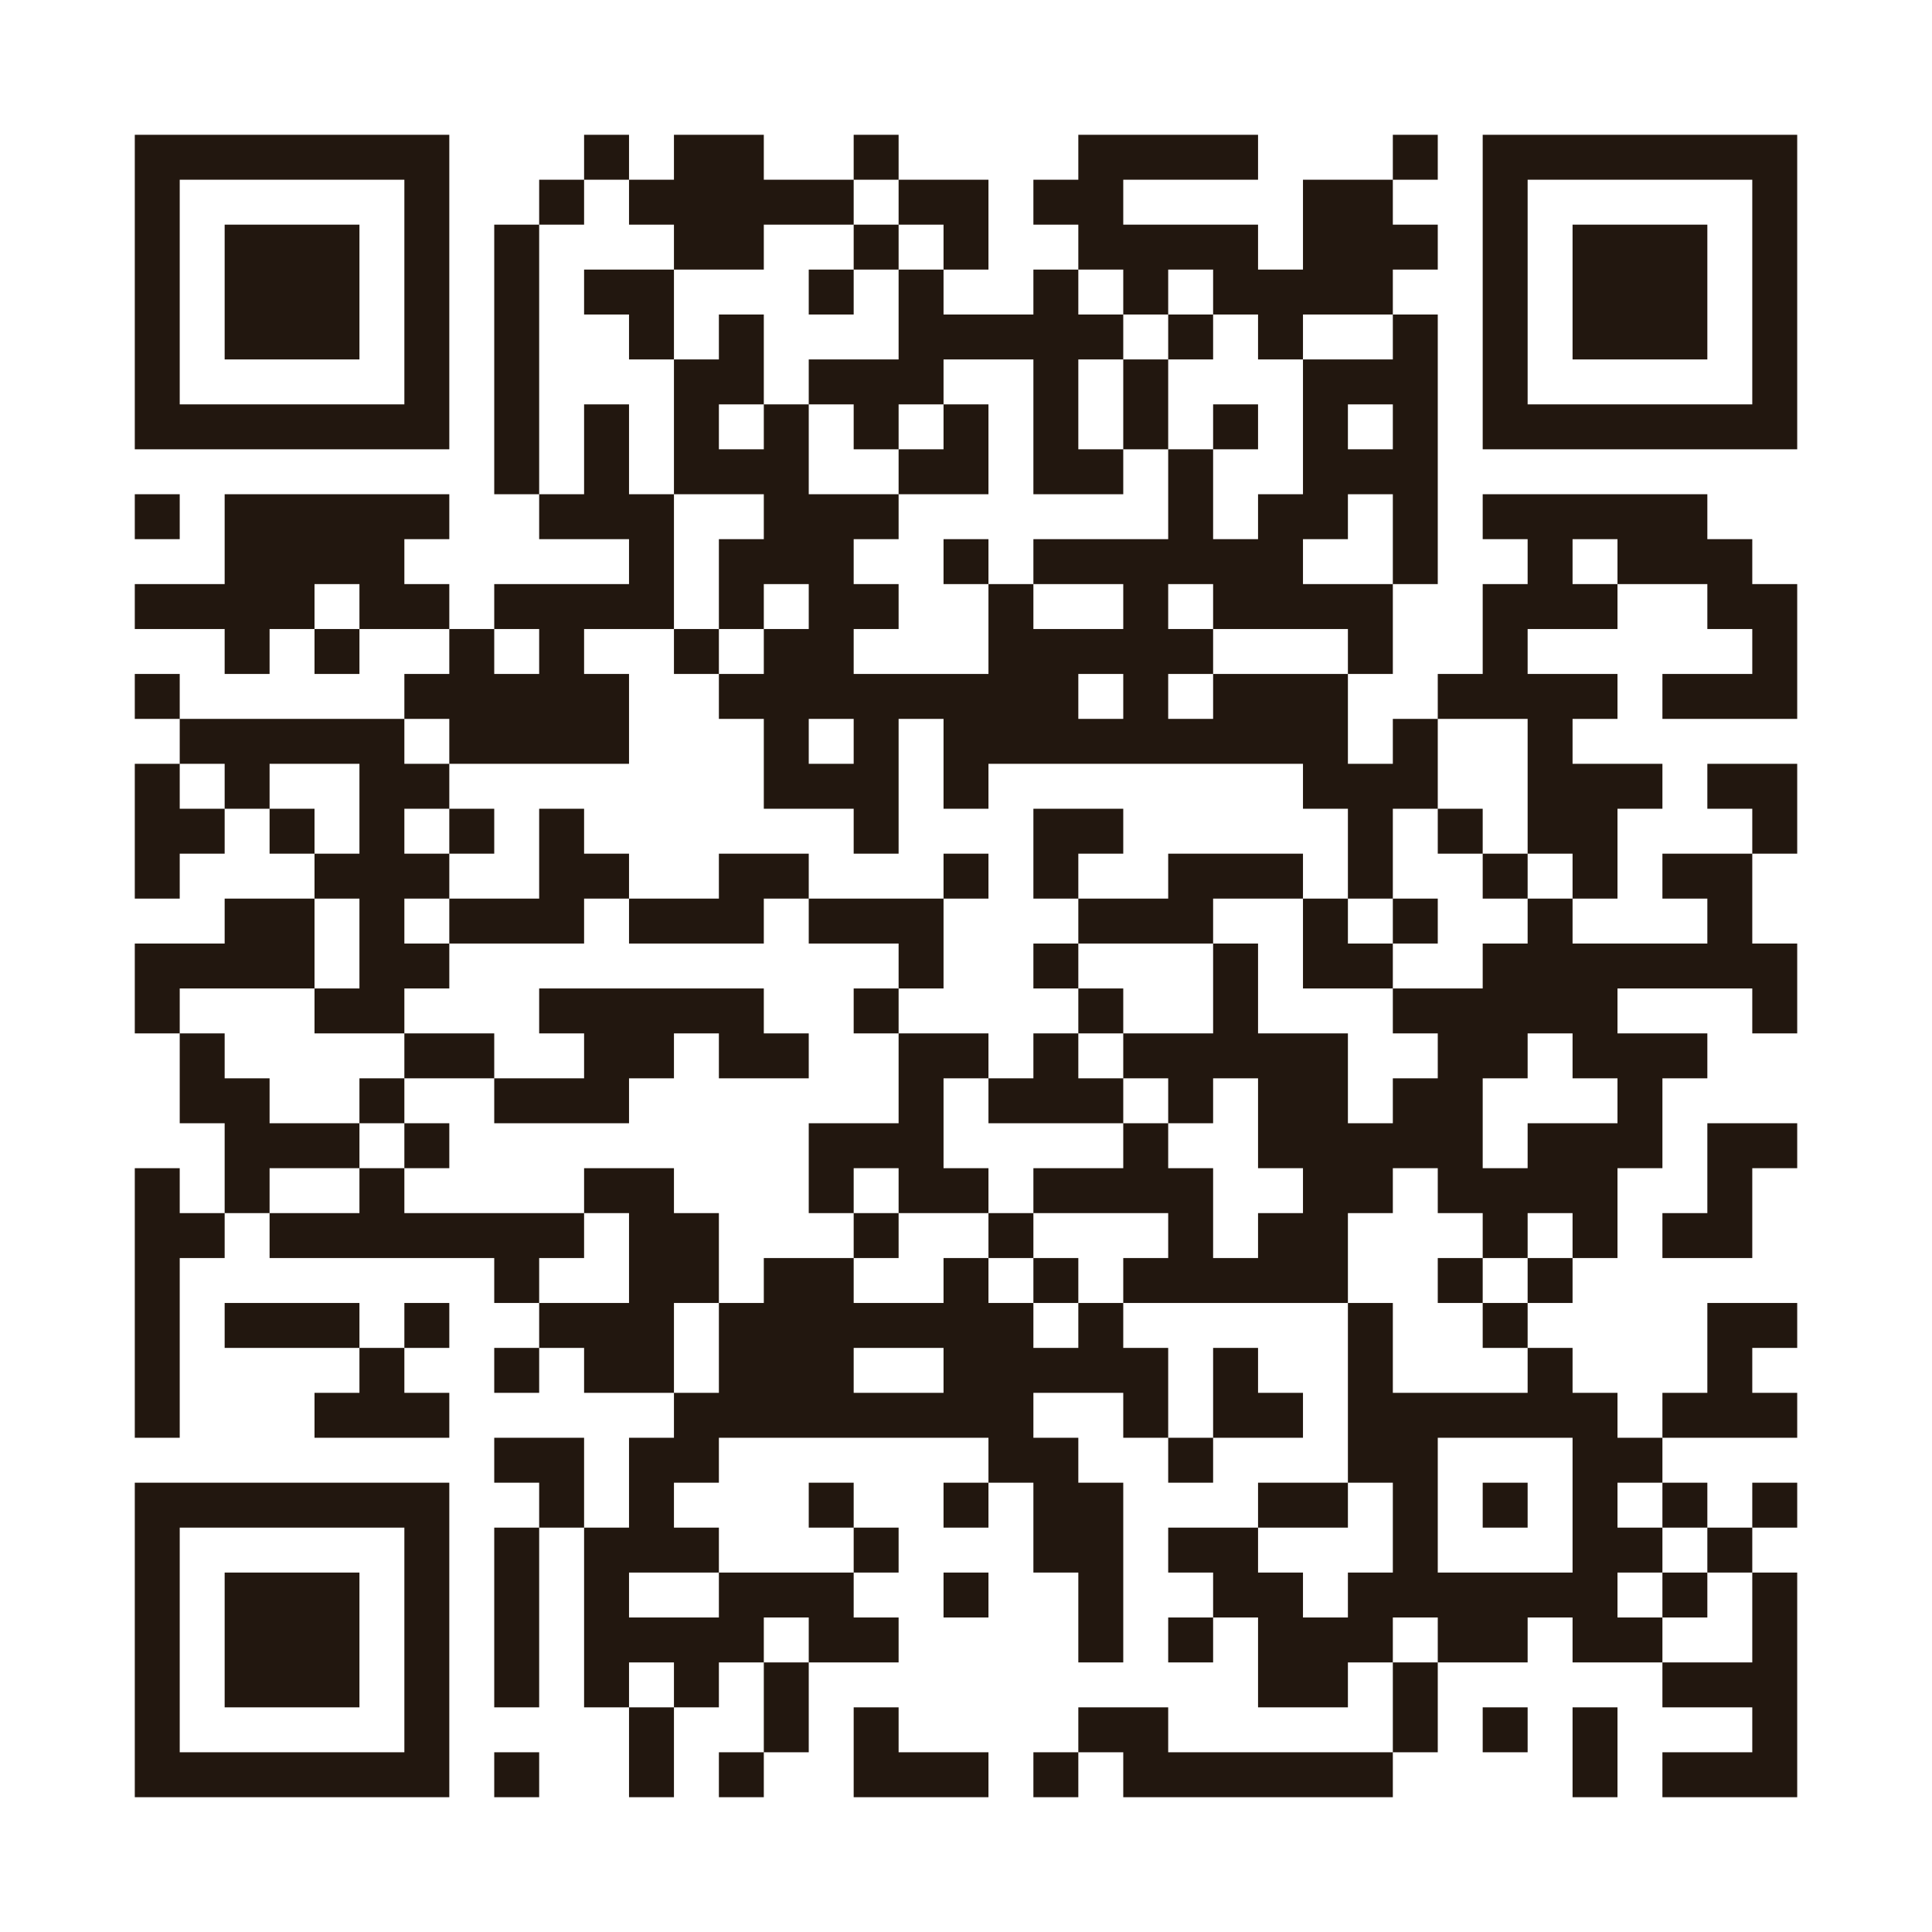
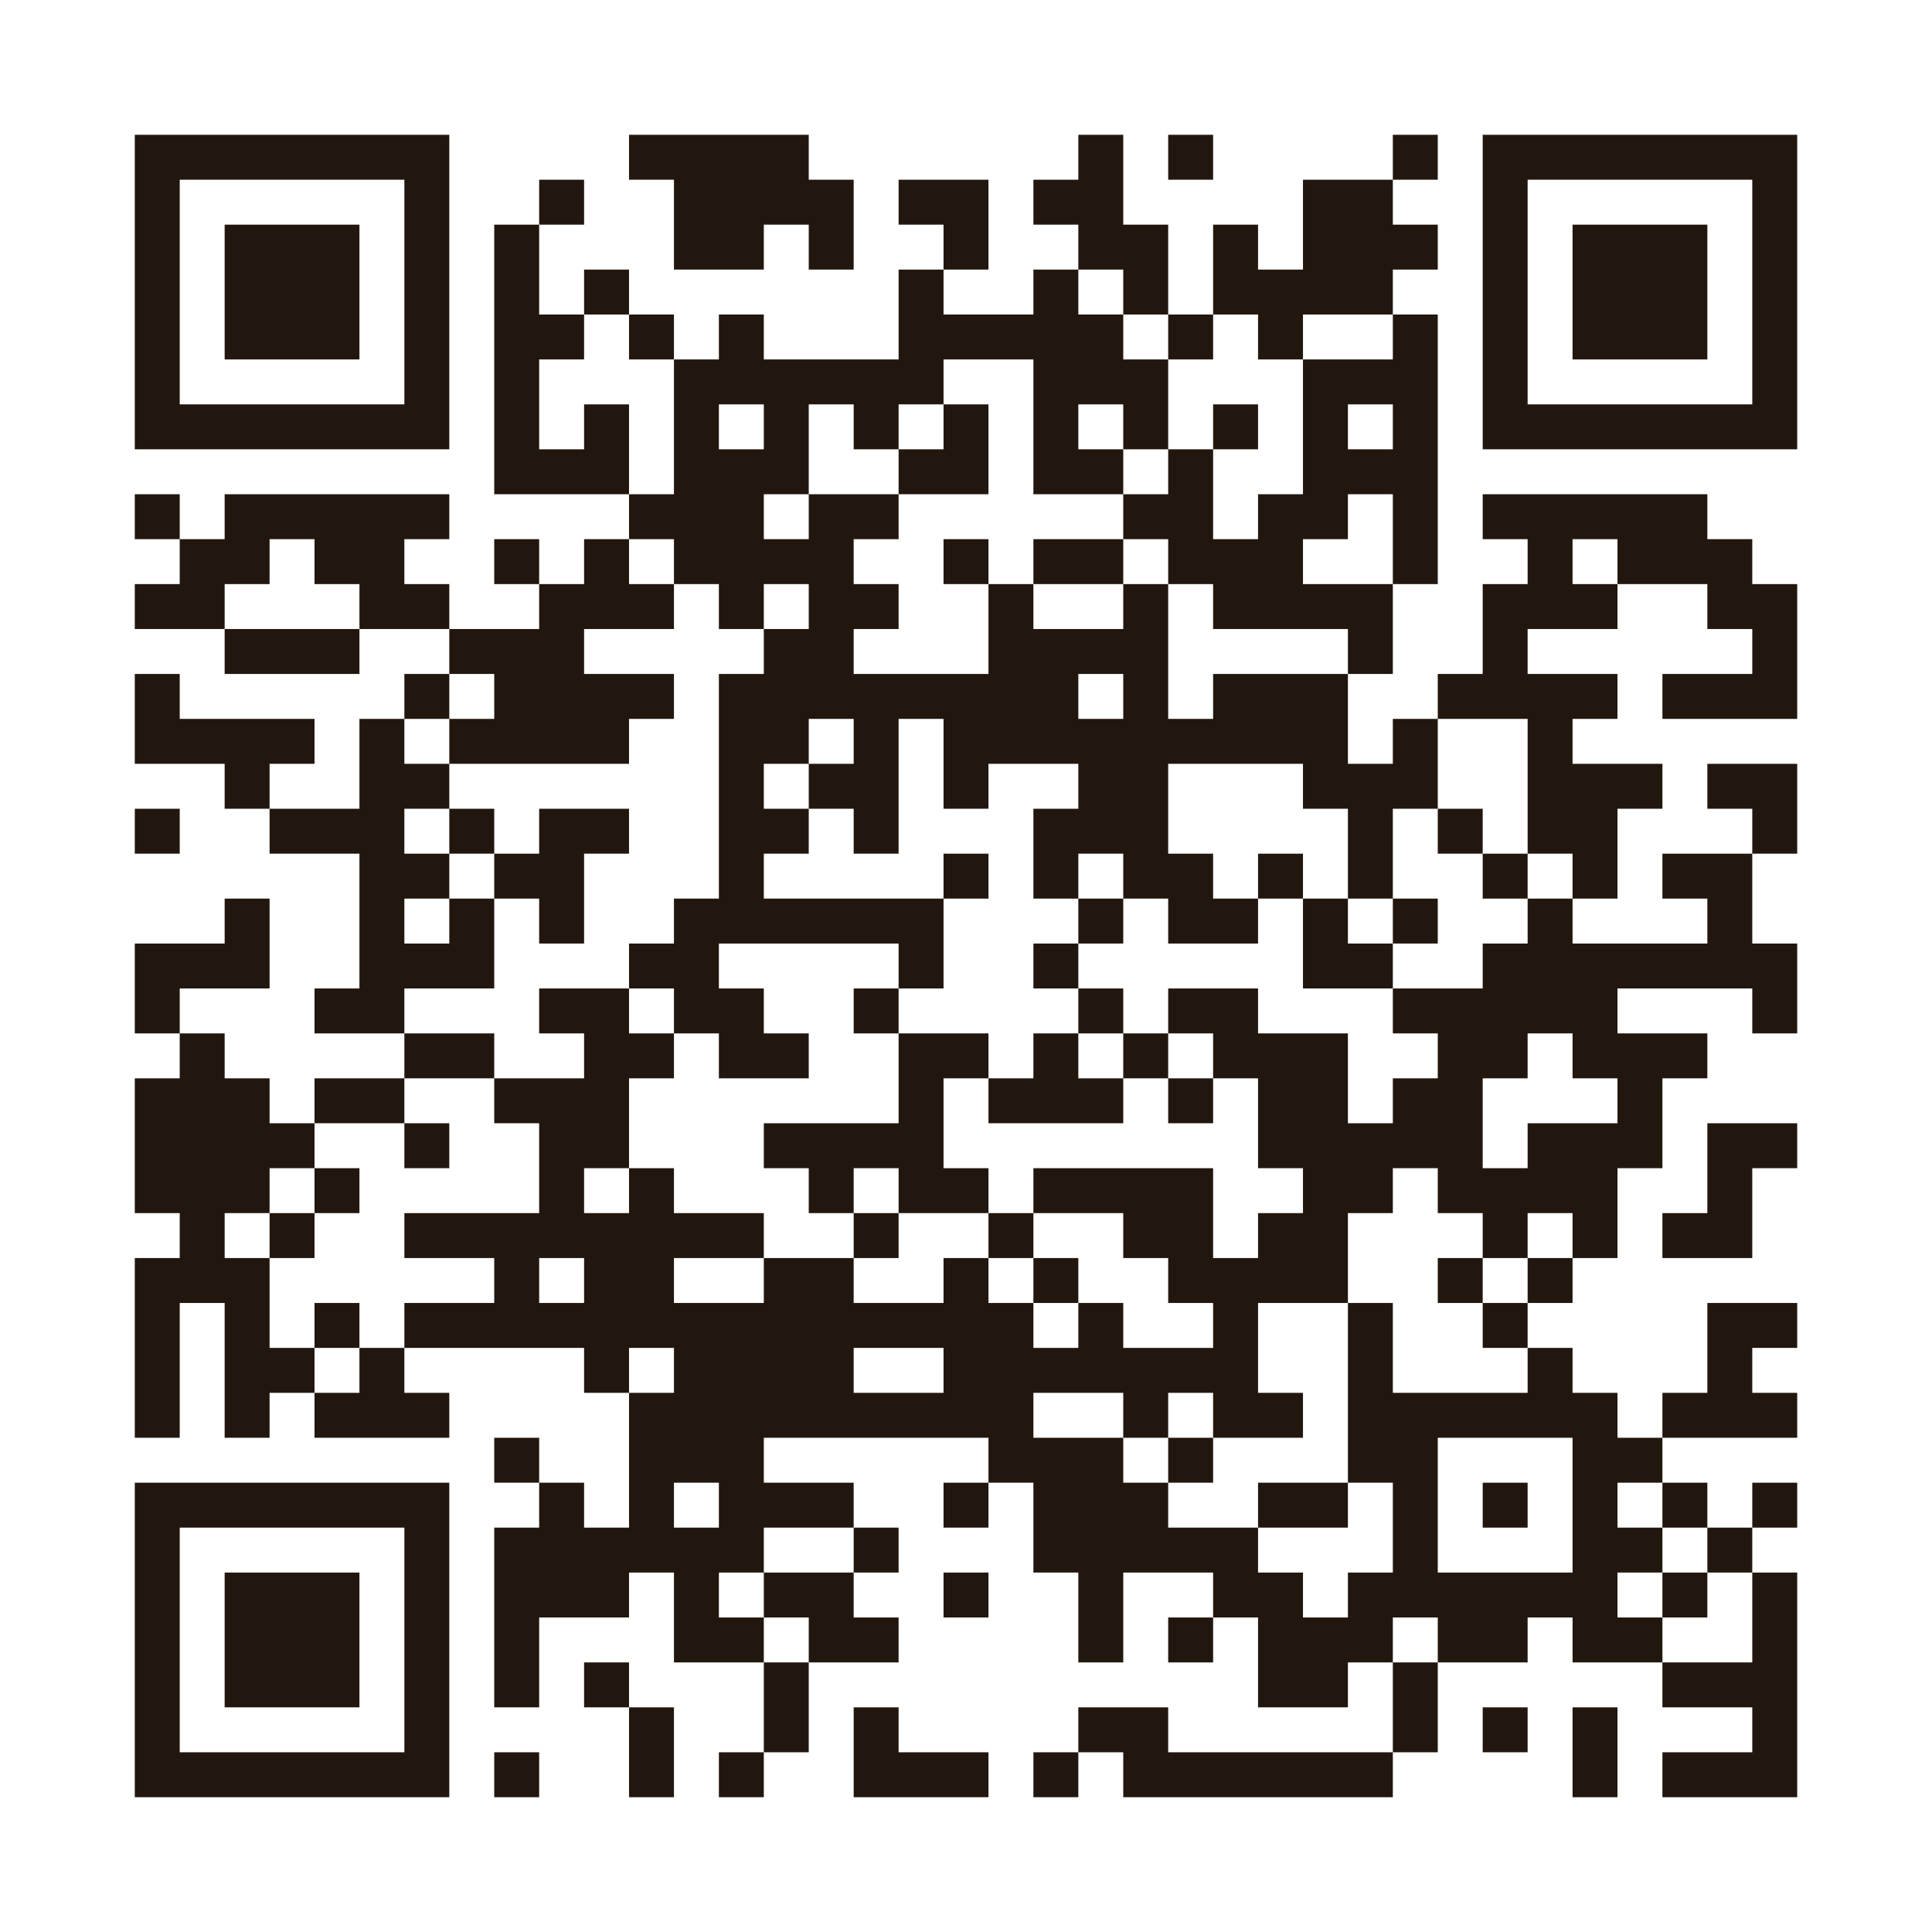
<svg xmlns="http://www.w3.org/2000/svg" width="344" height="344" class="segno">
  <g transform="scale(8)">
    <path fill="#fff" d="M0 0h43v43h-43z" />
-     <path class="qrline" stroke="#22170f" d="M3 3.5h7m3 0h1m1 0h2m2 0h1m4 0h4m3 0h1m1 0h7m-37 1h1m5 0h1m2 0h1m1 0h5m1 0h2m1 0h2m4 0h2m2 0h1m5 0h1m-37 1h1m1 0h3m1 0h1m1 0h1m3 0h2m2 0h1m1 0h1m2 0h4m1 0h3m1 0h1m1 0h3m1 0h1m-37 1h1m1 0h3m1 0h1m1 0h1m1 0h2m3 0h1m1 0h1m2 0h1m1 0h1m1 0h4m2 0h1m1 0h3m1 0h1m-37 1h1m1 0h3m1 0h1m1 0h1m2 0h1m1 0h1m3 0h5m1 0h1m1 0h1m2 0h1m1 0h1m1 0h3m1 0h1m-37 1h1m5 0h1m1 0h1m3 0h2m1 0h3m2 0h1m1 0h1m3 0h3m1 0h1m5 0h1m-37 1h7m1 0h1m1 0h1m1 0h1m1 0h1m1 0h1m1 0h1m1 0h1m1 0h1m1 0h1m1 0h1m1 0h1m1 0h7m-29 1h1m1 0h1m1 0h3m2 0h2m1 0h2m1 0h1m2 0h3m-29 1h1m1 0h5m2 0h3m2 0h3m6 0h1m1 0h2m1 0h1m1 0h5m-33 1h4m5 0h1m1 0h3m2 0h1m1 0h6m2 0h1m2 0h1m1 0h3m-36 1h4m1 0h2m1 0h4m1 0h1m1 0h2m2 0h1m2 0h1m1 0h4m2 0h3m2 0h2m-35 1h1m1 0h1m2 0h1m1 0h1m2 0h1m1 0h2m3 0h5m3 0h1m2 0h1m5 0h1m-37 1h1m5 0h5m2 0h8m1 0h1m1 0h3m2 0h4m1 0h3m-36 1h5m1 0h4m3 0h1m1 0h1m1 0h9m1 0h1m2 0h1m-32 1h1m1 0h1m2 0h2m7 0h3m1 0h1m7 0h3m2 0h3m1 0h2m-37 1h2m1 0h1m1 0h1m1 0h1m1 0h1m6 0h1m3 0h2m5 0h1m1 0h1m1 0h2m3 0h1m-37 1h1m3 0h3m2 0h2m2 0h2m3 0h1m1 0h1m2 0h3m1 0h1m2 0h1m1 0h1m1 0h2m-34 1h2m1 0h1m1 0h3m1 0h3m1 0h3m3 0h3m2 0h1m1 0h1m2 0h1m3 0h1m-36 1h4m1 0h2m10 0h1m2 0h1m3 0h1m1 0h2m2 0h7m-37 1h1m3 0h2m3 0h5m2 0h1m4 0h1m2 0h1m3 0h5m3 0h1m-36 1h1m4 0h2m2 0h2m1 0h2m2 0h2m1 0h1m1 0h5m2 0h2m1 0h3m-34 1h2m2 0h1m2 0h3m6 0h1m1 0h3m1 0h1m1 0h2m1 0h2m3 0h1m-32 1h3m1 0h1m8 0h3m4 0h1m2 0h5m1 0h3m1 0h2m-37 1h1m1 0h1m2 0h1m4 0h2m3 0h1m1 0h2m1 0h4m2 0h2m1 0h4m2 0h1m-36 1h2m1 0h7m1 0h2m3 0h1m2 0h1m3 0h1m1 0h2m3 0h1m1 0h1m1 0h2m-36 1h1m7 0h1m2 0h2m1 0h2m2 0h1m1 0h1m1 0h5m2 0h1m1 0h1m-32 1h1m1 0h3m1 0h1m2 0h3m1 0h7m1 0h1m5 0h1m2 0h1m4 0h2m-37 1h1m4 0h1m2 0h1m1 0h2m1 0h3m2 0h5m1 0h1m2 0h1m3 0h1m3 0h1m-36 1h1m3 0h3m5 0h8m2 0h1m1 0h2m1 0h6m1 0h3m-29 1h2m1 0h2m6 0h2m2 0h1m3 0h2m3 0h2m-34 1h7m2 0h1m1 0h1m3 0h1m2 0h1m1 0h2m3 0h2m1 0h1m1 0h1m1 0h1m1 0h1m1 0h1m-37 1h1m5 0h1m1 0h1m1 0h3m3 0h1m3 0h2m1 0h2m3 0h1m3 0h2m1 0h1m-36 1h1m1 0h3m1 0h1m1 0h1m1 0h1m2 0h3m2 0h1m2 0h1m2 0h2m1 0h6m1 0h1m1 0h1m-37 1h1m1 0h3m1 0h1m1 0h1m1 0h4m1 0h2m4 0h1m1 0h1m1 0h3m1 0h2m1 0h2m2 0h1m-37 1h1m1 0h3m1 0h1m1 0h1m1 0h1m1 0h1m1 0h1m10 0h2m1 0h1m5 0h3m-37 1h1m5 0h1m4 0h1m2 0h1m1 0h1m4 0h2m5 0h1m1 0h1m1 0h1m3 0h1m-37 1h7m1 0h1m2 0h1m1 0h1m2 0h3m1 0h1m1 0h6m4 0h1m1 0h3" />
+     <path class="qrline" stroke="#22170f" d="M3 3.5h7m4 0h4m6 0h1m1 0h1m4 0h1m1 0h7m-37 1h1m5 0h1m2 0h1m2 0h4m1 0h2m1 0h2m4 0h2m2 0h1m5 0h1m-37 1h1m1 0h3m1 0h1m1 0h1m3 0h2m1 0h1m2 0h1m2 0h2m1 0h1m1 0h3m1 0h1m1 0h3m1 0h1m-37 1h1m1 0h3m1 0h1m1 0h1m1 0h1m6 0h1m2 0h1m1 0h1m1 0h4m2 0h1m1 0h3m1 0h1m-37 1h1m1 0h3m1 0h1m1 0h2m1 0h1m1 0h1m3 0h5m1 0h1m1 0h1m2 0h1m1 0h1m1 0h3m1 0h1m-37 1h1m5 0h1m1 0h1m3 0h6m2 0h3m3 0h3m1 0h1m5 0h1m-37 1h7m1 0h1m1 0h1m1 0h1m1 0h1m1 0h1m1 0h1m1 0h1m1 0h1m1 0h1m1 0h1m1 0h1m1 0h7m-29 1h3m1 0h3m2 0h2m1 0h2m1 0h1m2 0h3m-29 1h1m1 0h5m4 0h3m1 0h2m5 0h2m1 0h2m1 0h1m1 0h5m-34 1h2m1 0h2m2 0h1m1 0h1m1 0h4m2 0h1m1 0h2m1 0h3m2 0h1m2 0h1m1 0h3m-36 1h2m3 0h2m2 0h3m1 0h1m1 0h2m2 0h1m2 0h1m1 0h4m2 0h3m2 0h2m-35 1h3m2 0h3m4 0h2m3 0h4m4 0h1m2 0h1m5 0h1m-37 1h1m5 0h1m1 0h4m1 0h8m1 0h1m1 0h3m2 0h4m1 0h3m-37 1h4m1 0h1m1 0h4m2 0h2m1 0h1m1 0h9m1 0h1m2 0h1m-30 1h1m2 0h2m6 0h1m1 0h2m1 0h1m2 0h2m3 0h3m2 0h3m1 0h2m-37 1h1m2 0h3m1 0h1m1 0h2m2 0h2m1 0h1m3 0h3m4 0h1m1 0h1m1 0h2m3 0h1m-32 1h2m1 0h2m3 0h1m4 0h1m1 0h1m1 0h2m1 0h1m1 0h1m2 0h1m1 0h1m1 0h2m-34 1h1m2 0h1m1 0h1m1 0h1m2 0h6m3 0h1m1 0h2m1 0h1m1 0h1m2 0h1m3 0h1m-36 1h3m2 0h3m3 0h2m4 0h1m2 0h1m5 0h2m2 0h7m-37 1h1m3 0h2m3 0h2m1 0h2m2 0h1m4 0h1m1 0h2m3 0h5m3 0h1m-36 1h1m4 0h2m2 0h2m1 0h2m2 0h2m1 0h1m1 0h1m1 0h3m2 0h2m1 0h3m-35 1h3m1 0h2m2 0h3m6 0h1m1 0h3m1 0h1m1 0h2m1 0h2m3 0h1m-34 1h4m2 0h1m2 0h2m3 0h4m7 0h5m1 0h3m1 0h2m-37 1h3m1 0h1m4 0h1m1 0h1m3 0h1m1 0h2m1 0h4m2 0h2m1 0h4m2 0h1m-35 1h1m1 0h1m2 0h8m2 0h1m2 0h1m2 0h2m1 0h2m3 0h1m1 0h1m1 0h2m-36 1h3m5 0h1m1 0h2m2 0h2m2 0h1m1 0h1m2 0h4m2 0h1m1 0h1m-32 1h1m1 0h1m1 0h1m1 0h14m1 0h1m2 0h1m2 0h1m2 0h1m4 0h2m-37 1h1m1 0h2m1 0h1m4 0h1m1 0h4m2 0h7m2 0h1m3 0h1m3 0h1m-36 1h1m1 0h1m1 0h3m4 0h9m2 0h1m1 0h2m1 0h6m1 0h3m-29 1h1m2 0h3m5 0h3m1 0h1m3 0h2m3 0h2m-34 1h7m2 0h1m1 0h1m1 0h3m2 0h1m1 0h3m2 0h2m1 0h1m1 0h1m1 0h1m1 0h1m1 0h1m-37 1h1m5 0h1m1 0h6m2 0h1m3 0h5m3 0h1m3 0h2m1 0h1m-36 1h1m1 0h3m1 0h1m1 0h3m1 0h1m1 0h2m2 0h1m2 0h1m2 0h2m1 0h6m1 0h1m1 0h1m-37 1h1m1 0h3m1 0h1m1 0h1m3 0h2m1 0h2m4 0h1m1 0h1m1 0h3m1 0h2m1 0h2m2 0h1m-37 1h1m1 0h3m1 0h1m1 0h1m1 0h1m3 0h1m10 0h2m1 0h1m5 0h3m-37 1h1m5 0h1m4 0h1m2 0h1m1 0h1m4 0h2m5 0h1m1 0h1m1 0h1m3 0h1m-37 1h7m1 0h1m2 0h1m1 0h1m2 0h3m1 0h1m1 0h6m4 0h1m1 0h3" />
  </g>
</svg>
